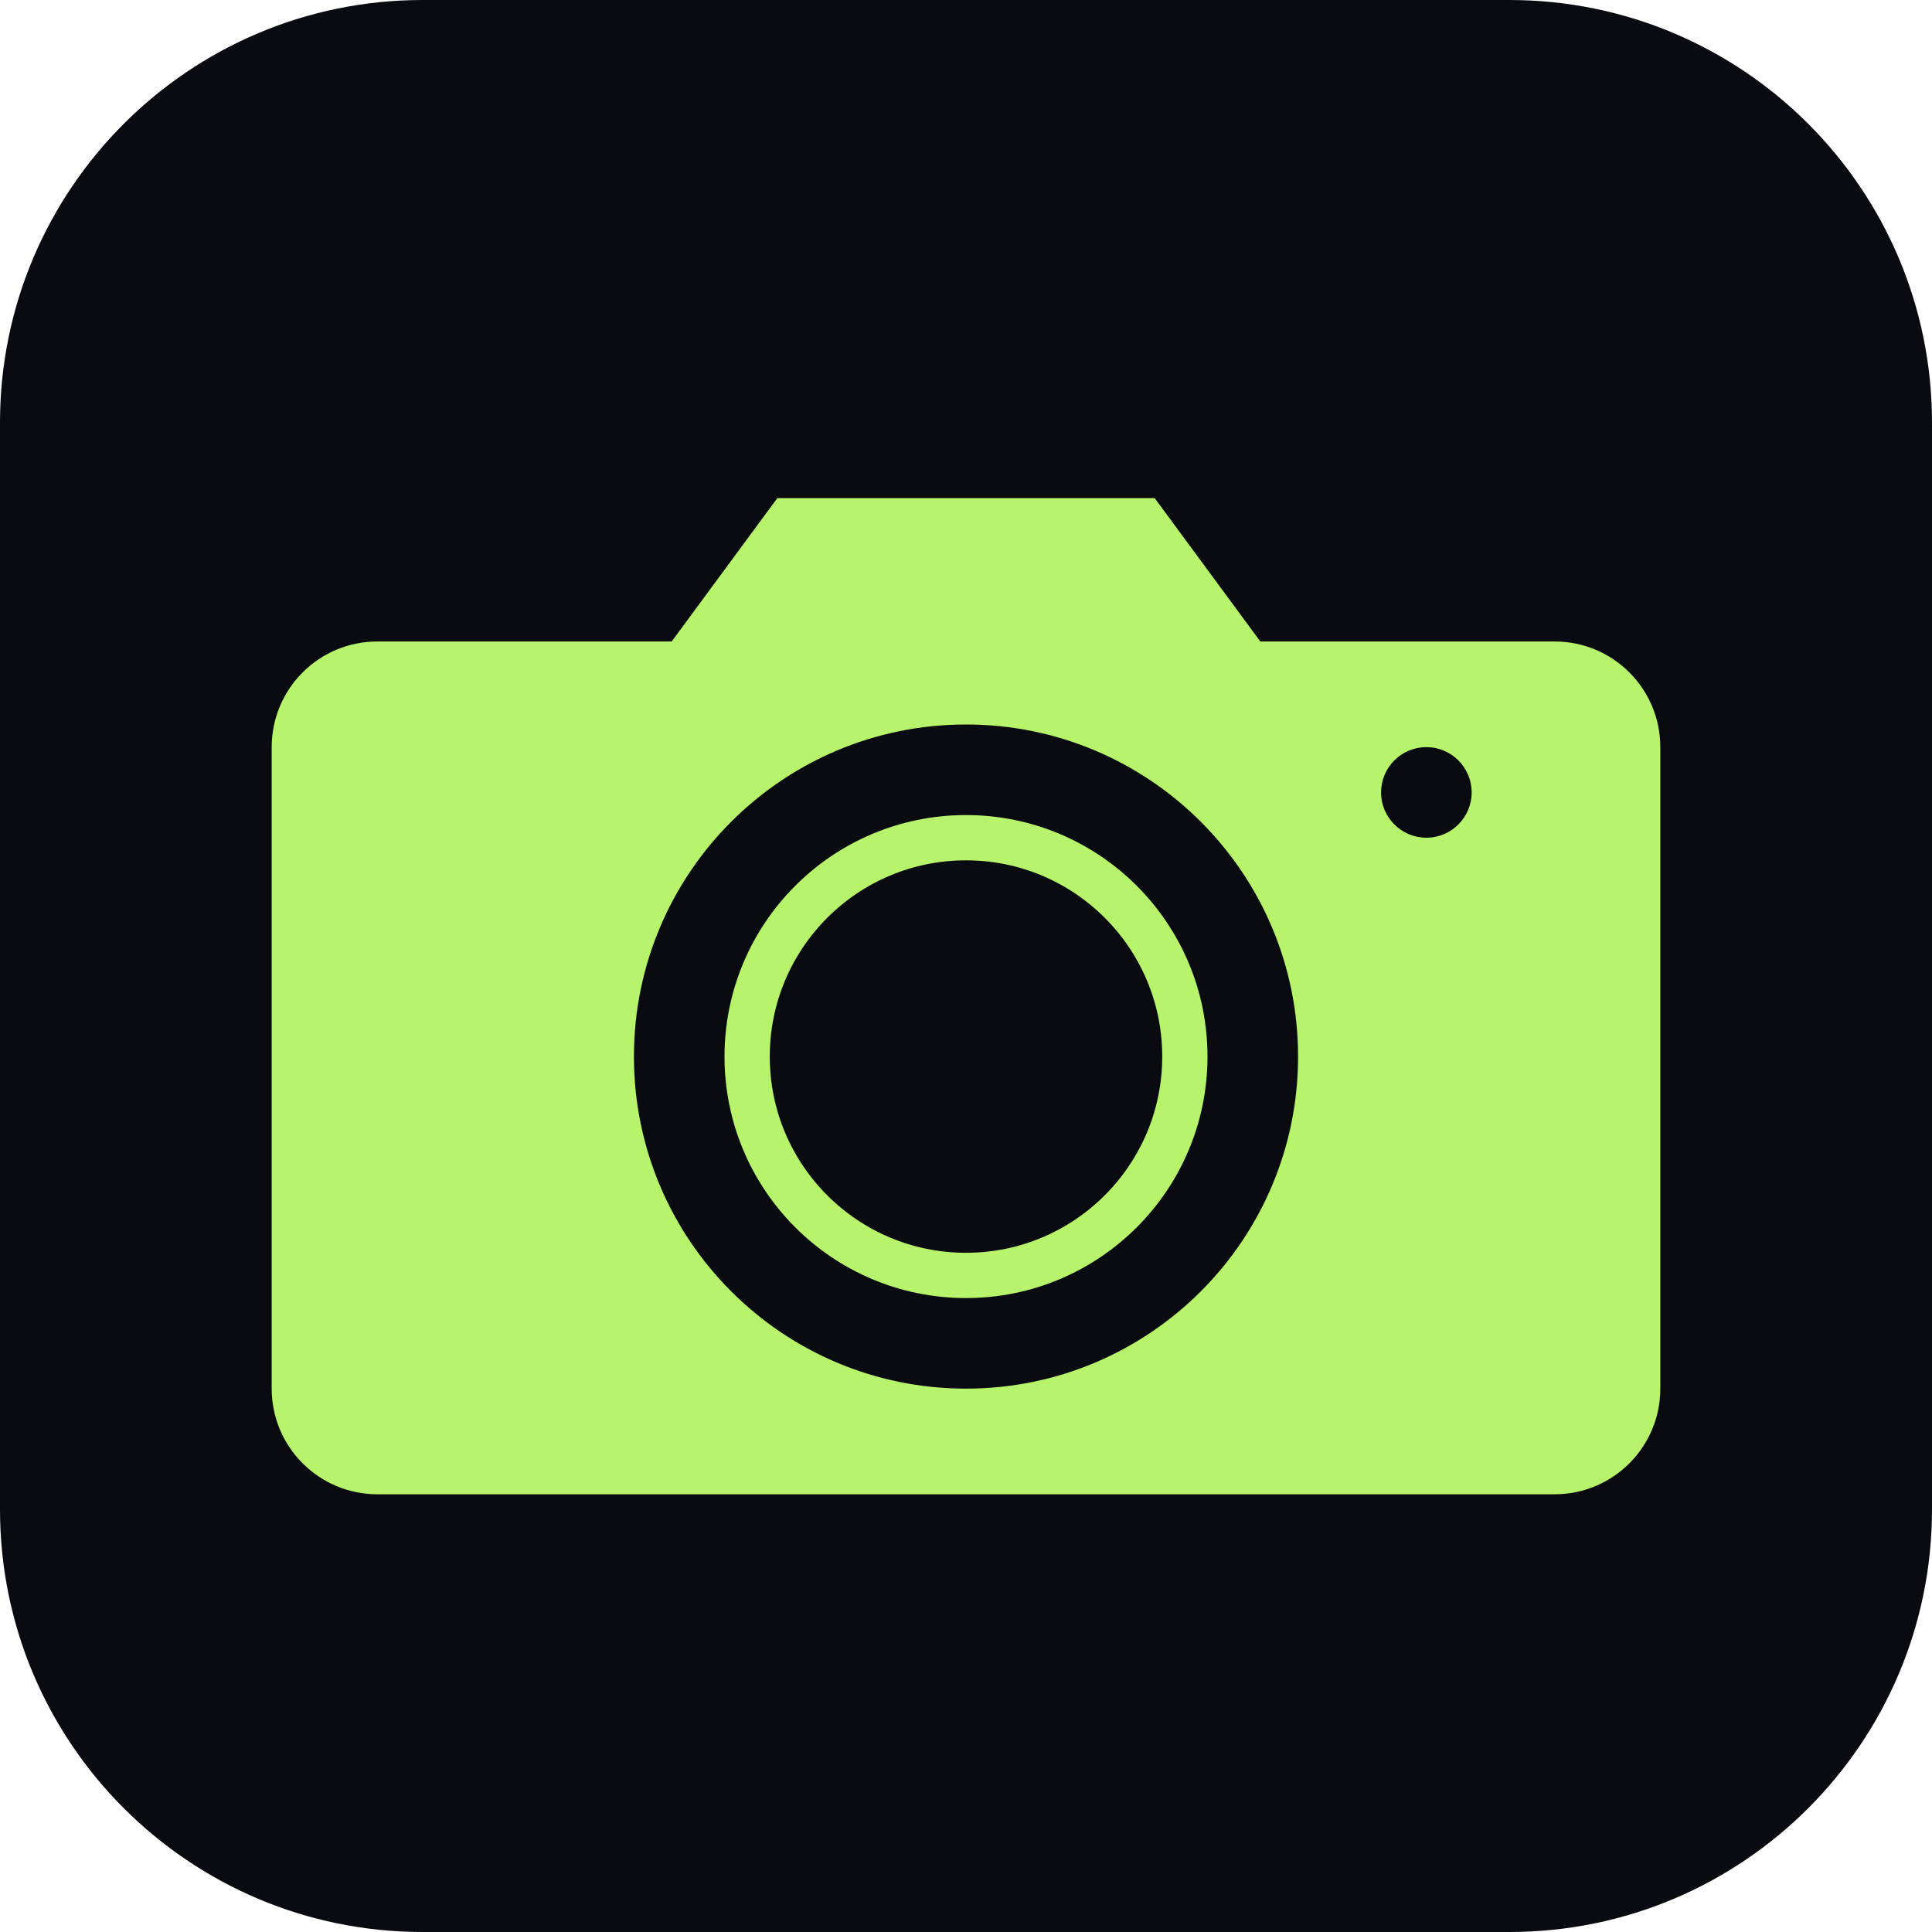
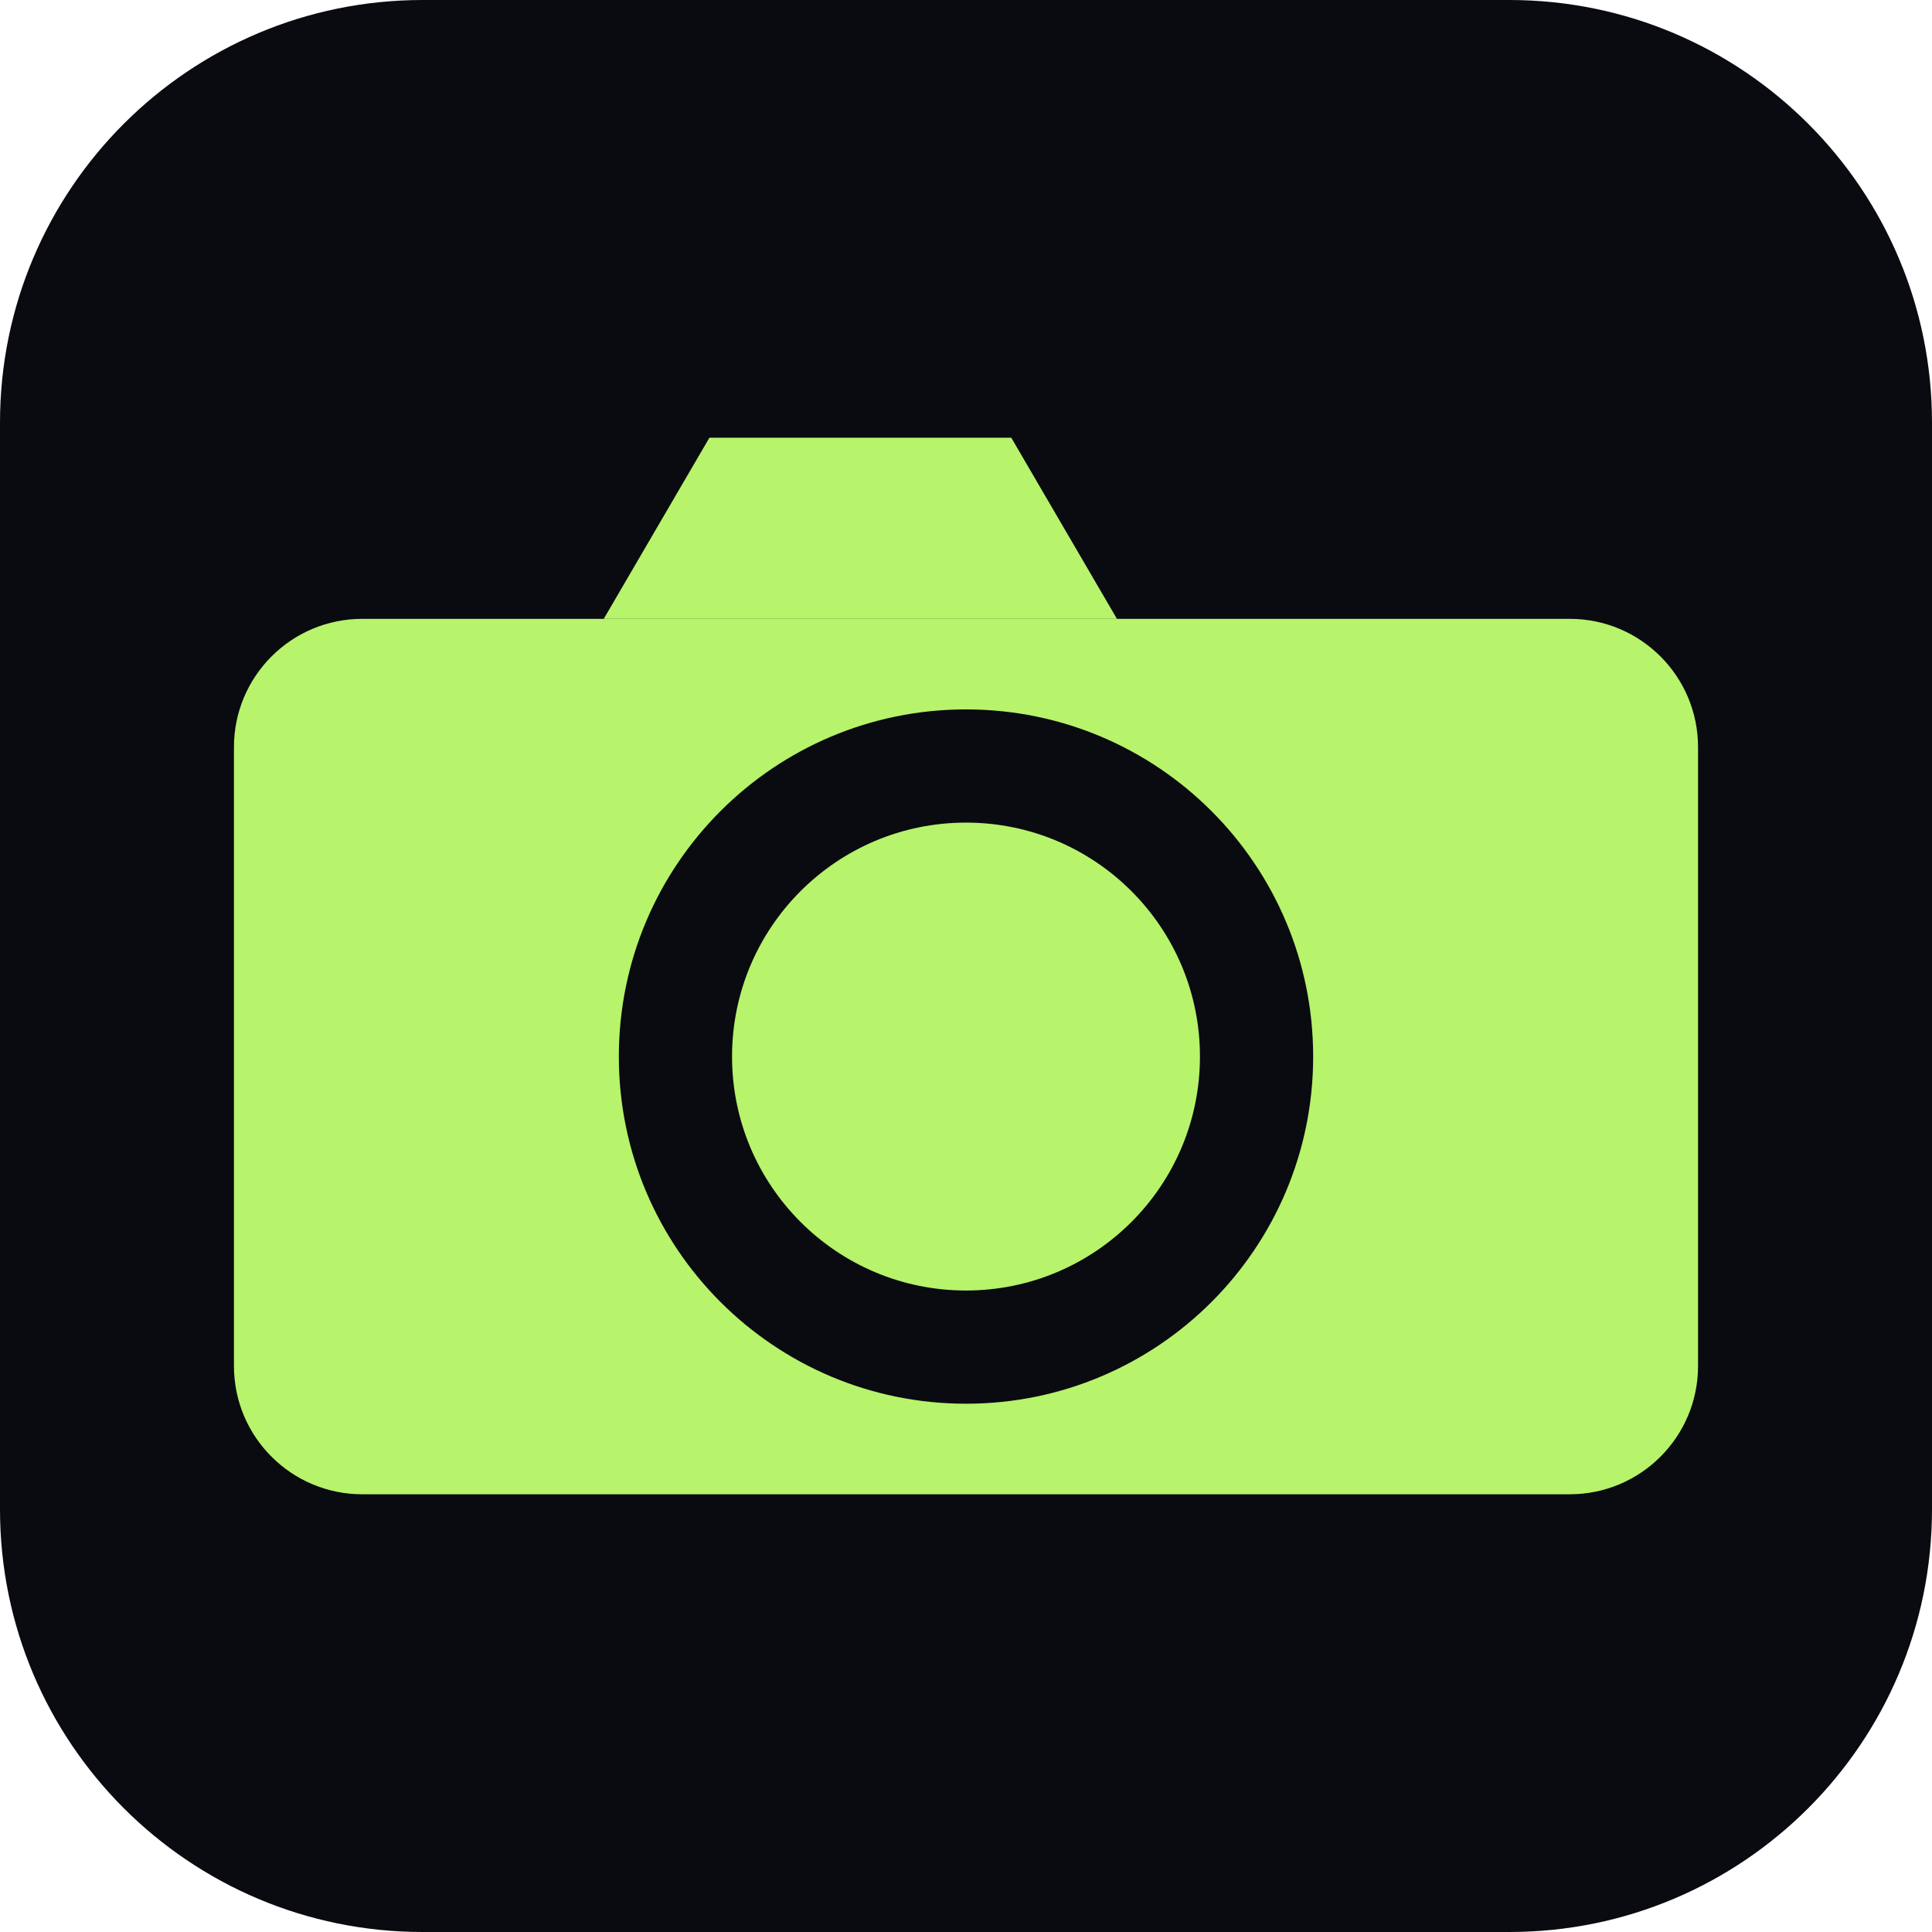
<svg xmlns="http://www.w3.org/2000/svg" viewBox="0 0 512 512">
  <rect width="512" height="512" rx="112" fill="#090b10" />
-   <path d="M100 170h78l28-38h100l28 38h78a28 28 0 0 1 28 28v170a28 28 0 0 1-28 28H100a28 28 0 0 1-28-28V198a28 28 0 0 1 28-28" fill="#b7f36b" />
-   <circle cx="256" cy="280" r="88" fill="#090b10" />
-   <circle cx="256" cy="280" r="58" fill="none" stroke="#b7f36b" stroke-width="12" />
-   <circle cx="378" cy="210" r="12" fill="#090b10" />
+   <path d="M96 164h320a34 34 0 0 1 34 34v164a34 34 0 0 1-34 34H96a34 34 0 0 1-34-34V198a34 34 0 0 1 34-34Z" fill="#b7f36b" />
+   <circle cx="256" cy="280" r="92" fill="#090b10" />
+   <circle cx="256" cy="280" r="62" fill="#b7f36b" />
+   <path d="M160 164l28-48h80l28 48" fill="#b7f36b" />
</svg>
